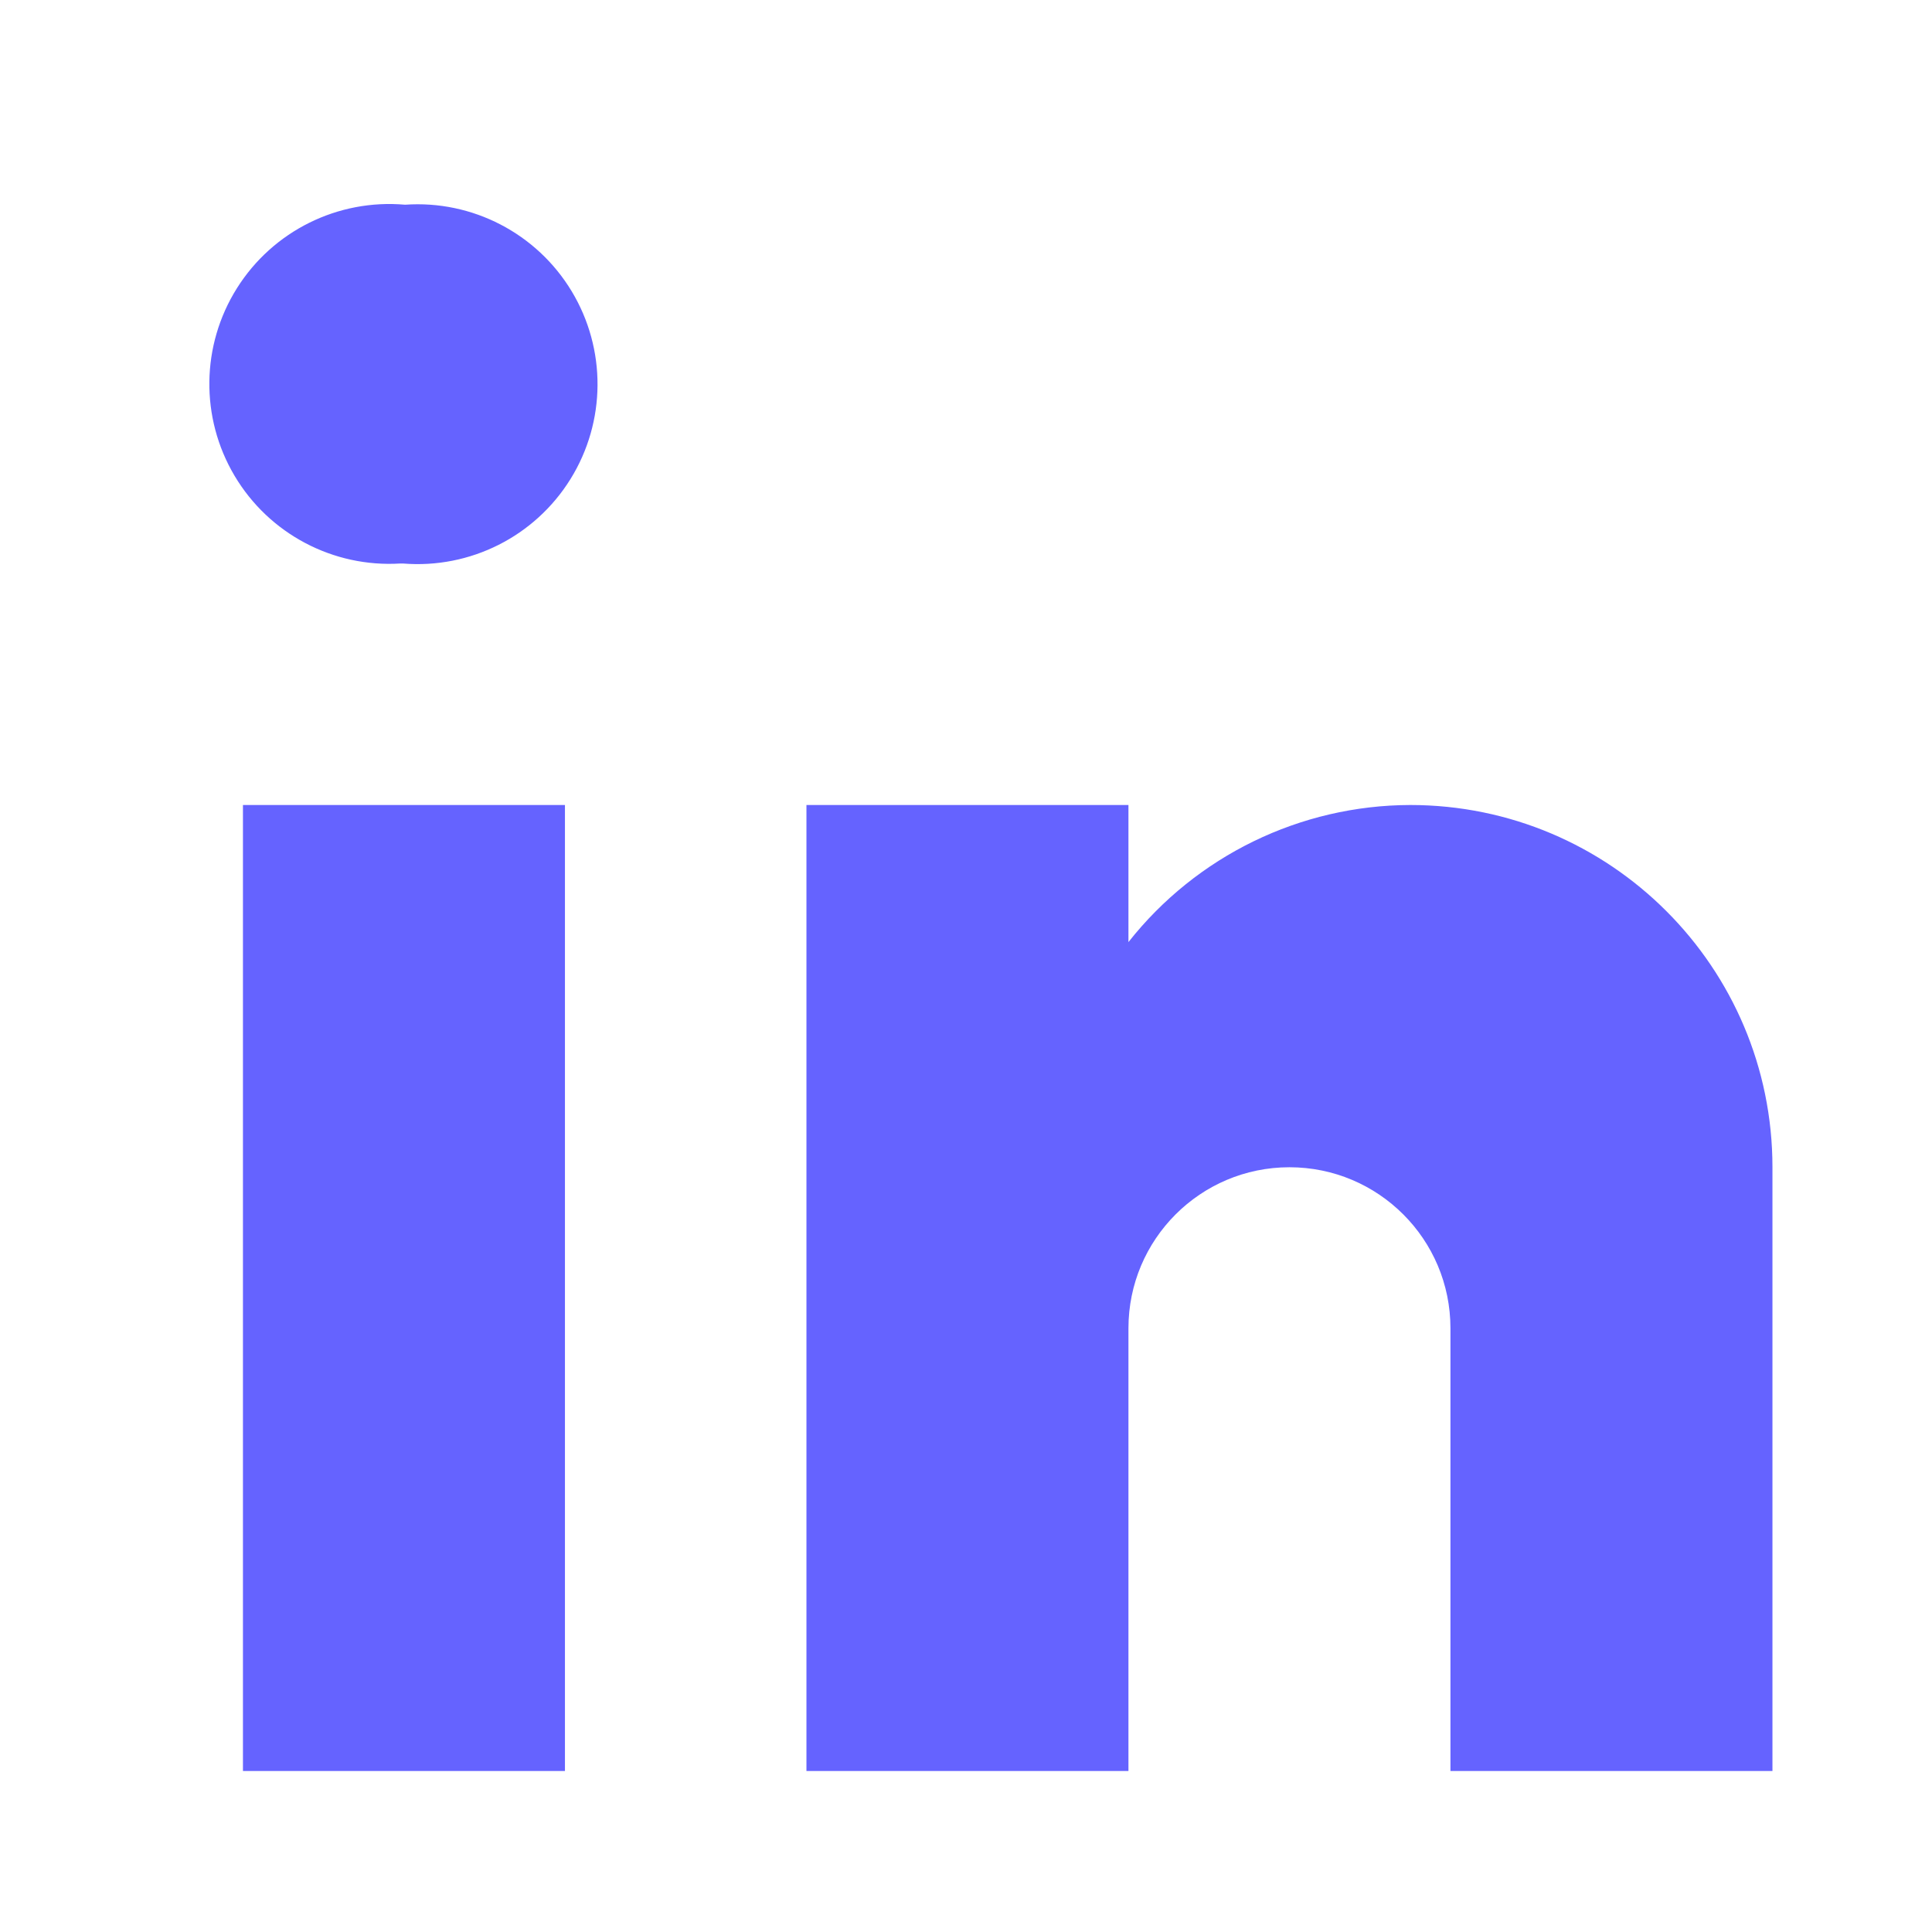
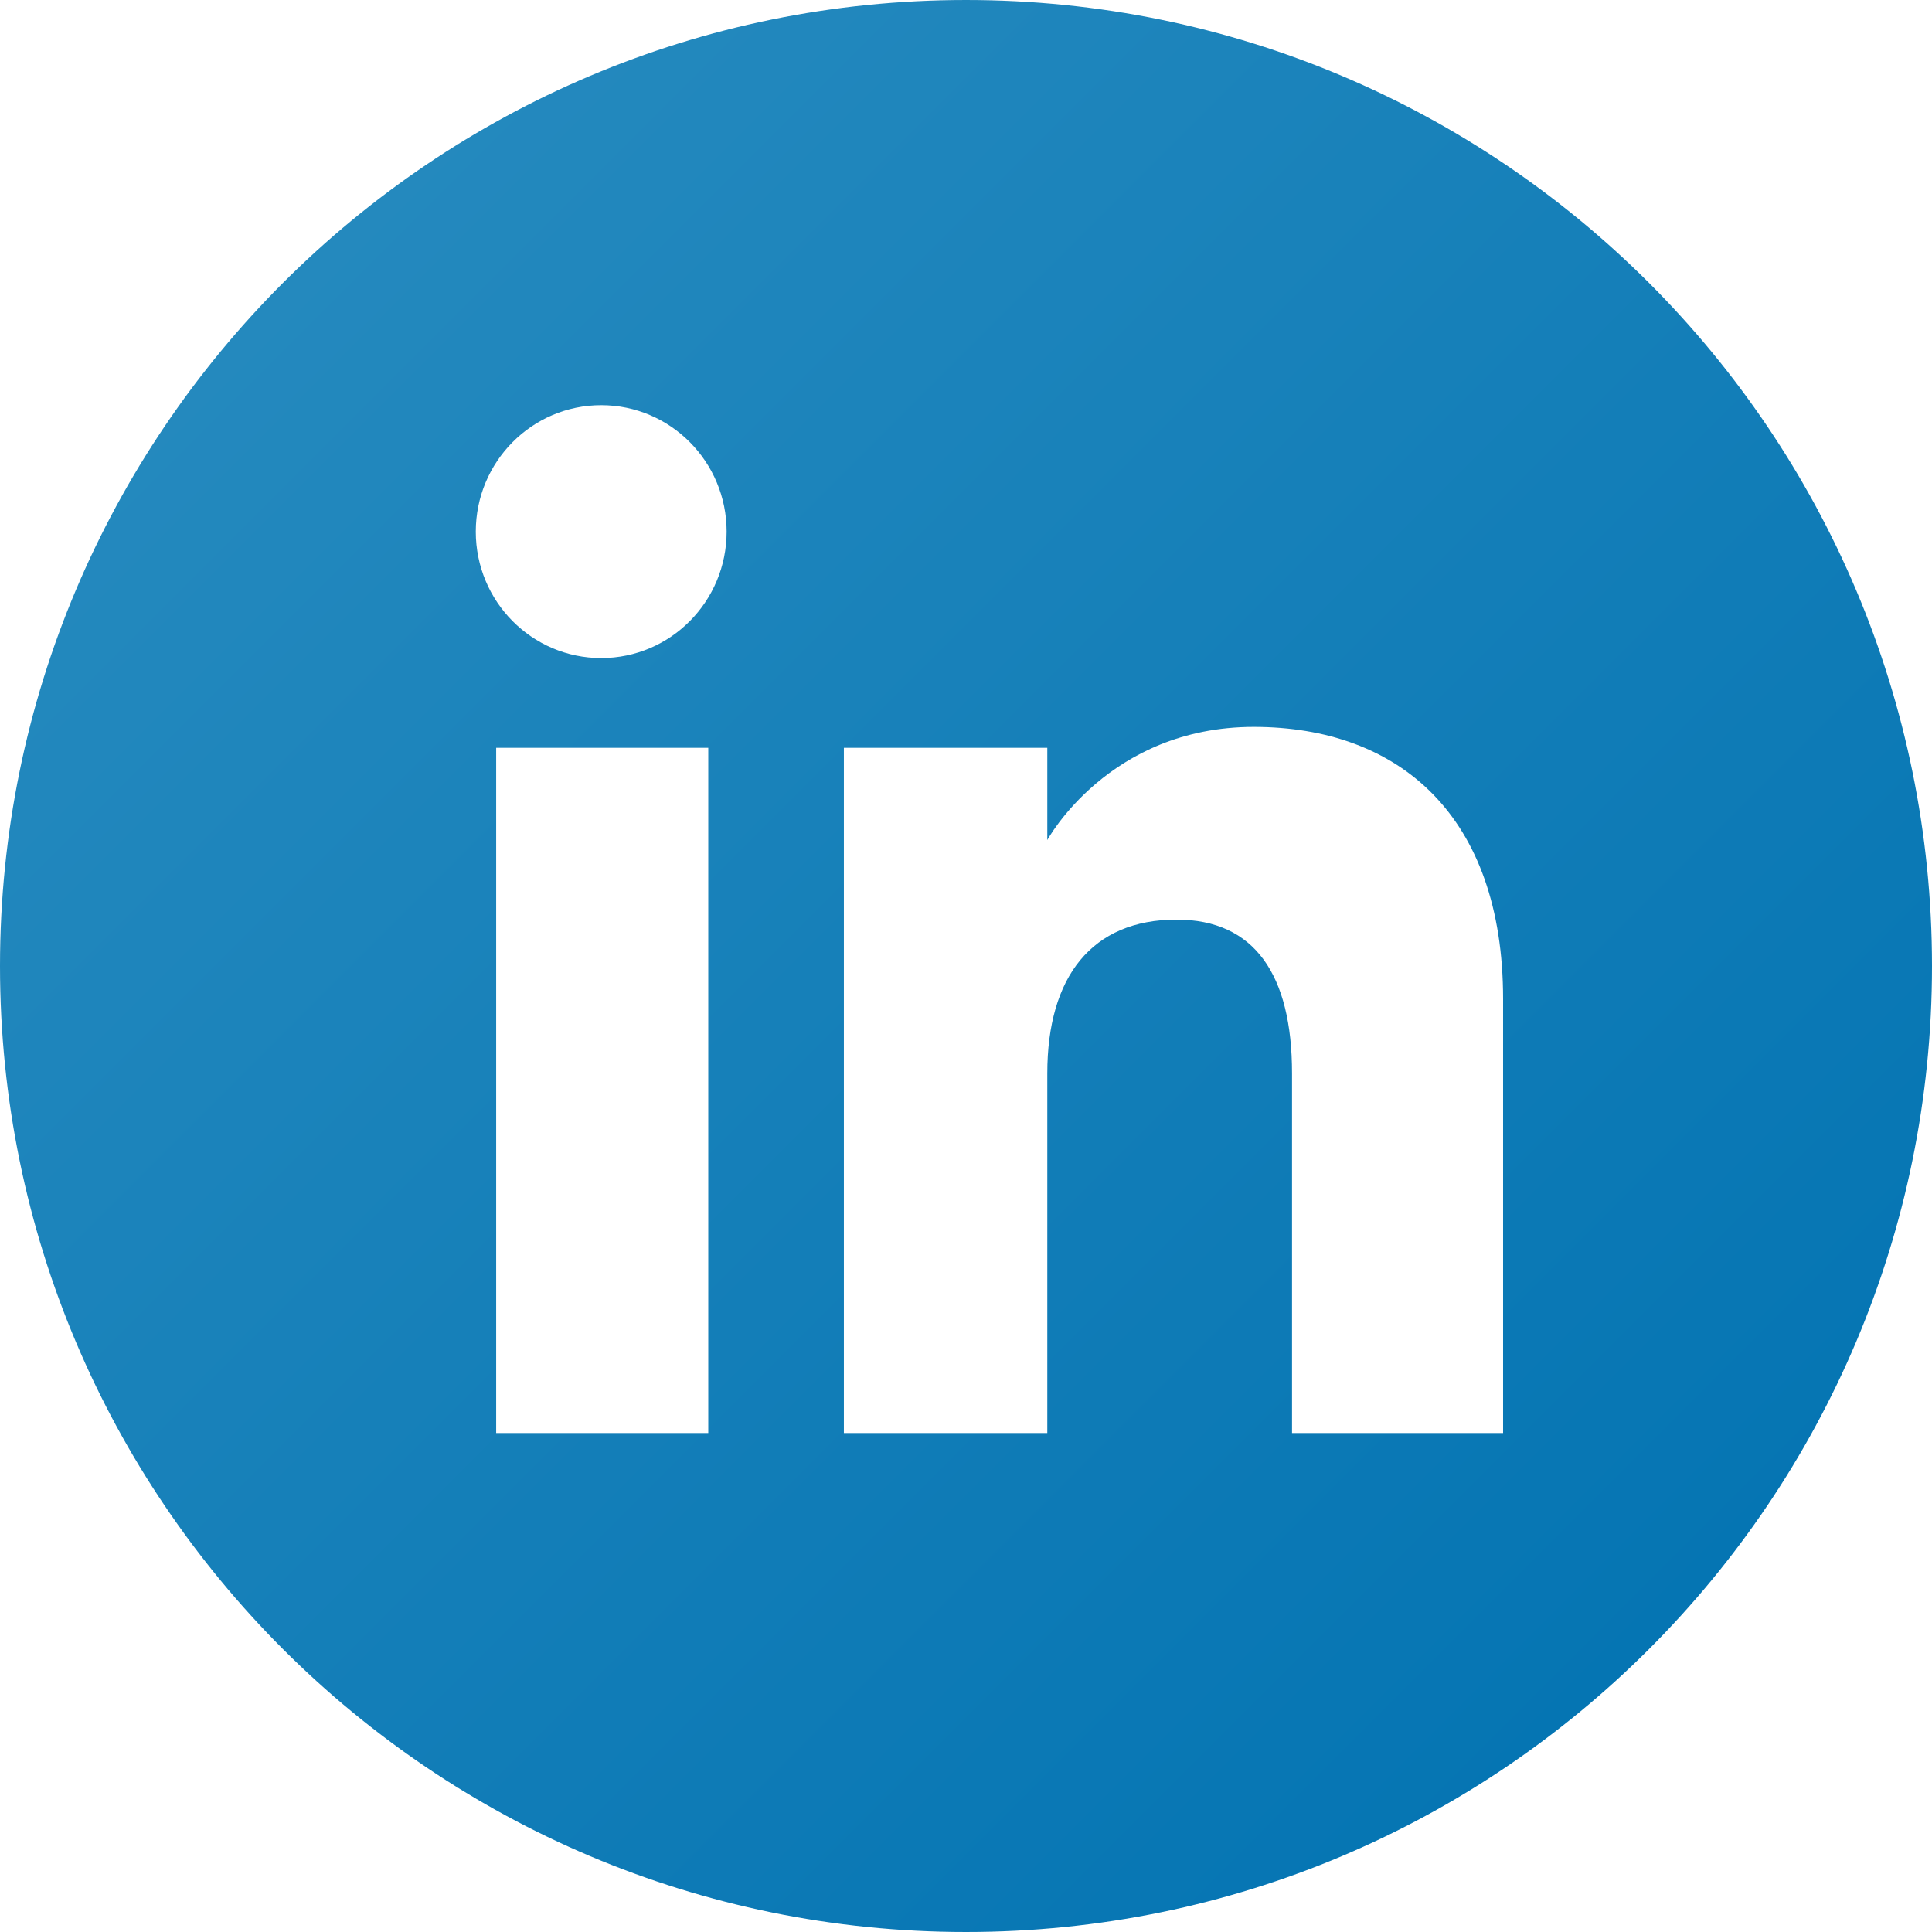
- <svg xmlns="http://www.w3.org/2000/svg" viewBox="0 0 24 24">
-   <path fill="#6563ff" d="M5.004 7h-.029a2.235 2.235 0 1 1 .057-4.457A2.235 2.235 0 1 1 5.004 7ZM3.018 10h4v12h-4zM17.518 10a4.473 4.473 0 0 0-3.5 1.703V10h-4v12h4v-5.5a2 2 0 0 1 4 0V22h4v-7.5a4.5 4.5 0 0 0-4.5-4.5Z" data-name="Brand Logos" />
+ <svg xmlns="http://www.w3.org/2000/svg" width="2500" height="2500" viewBox="7.025 7.025 497.951 497.95">
+   <linearGradient id="a" x1="-974.482" x2="-622.378" y1="1306.773" y2="1658.877" gradientTransform="translate(1054.43 -1226.825)" gradientUnits="userSpaceOnUse">
+     <stop offset="0" stop-color="#2489be" />
+     <stop offset="1" stop-color="#0575b3" />
+   </linearGradient>
+   <path fill="url(#a)" d="M256 7.025C118.494 7.025 7.025 118.494 7.025 256S118.494 504.975 256 504.975 504.976 393.506 504.976 256C504.975 118.494 393.504 7.025 256 7.025zm-66.427 369.343h-54.665V199.761h54.665v176.607zM161.98 176.633c-17.853 0-32.326-14.591-32.326-32.587 0-17.998 14.475-32.588 32.326-32.588s32.324 14.59 32.324 32.588c.001 17.997-14.472 32.587-32.324 32.587zm232.45 199.735h-54.4v-92.704c0-25.426-9.658-39.619-29.763-39.619-21.881 0-33.312 14.782-33.312 39.619v92.704h-52.43V199.761h52.43v23.786s15.771-29.173 53.219-29.173c37.449 0 64.257 22.866 64.257 70.169l-.001 111.825z" />
</svg>
